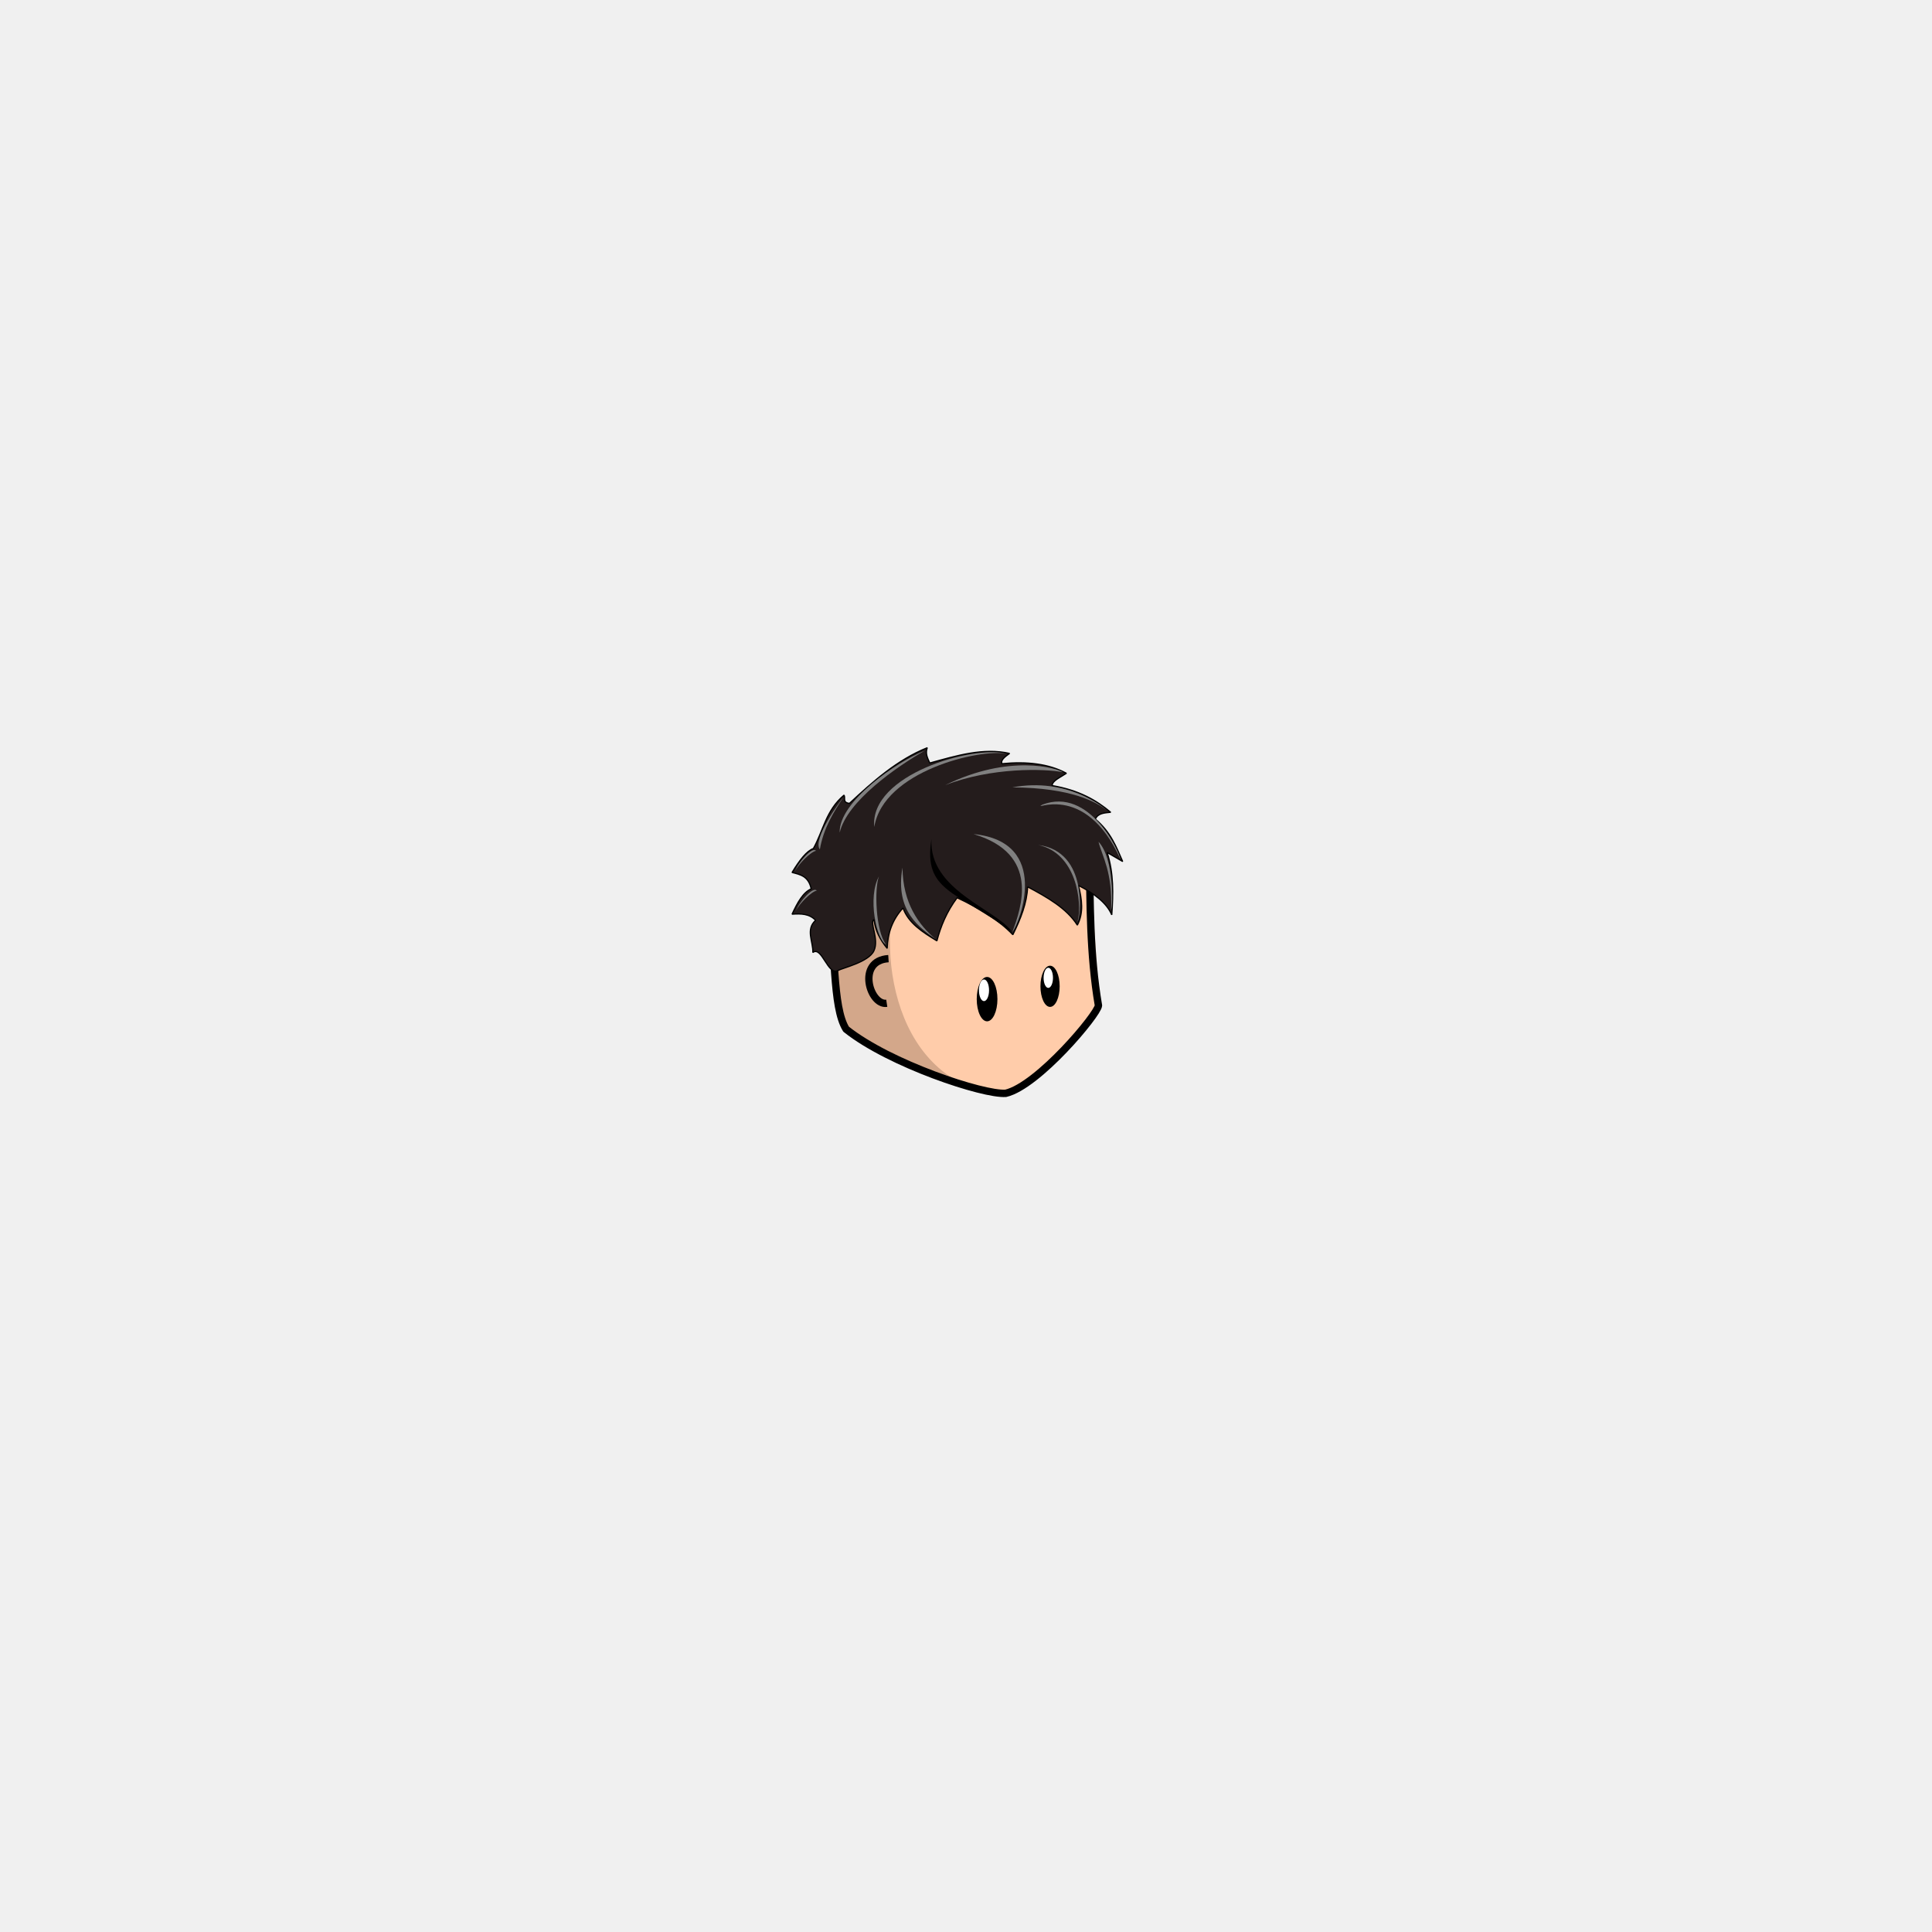
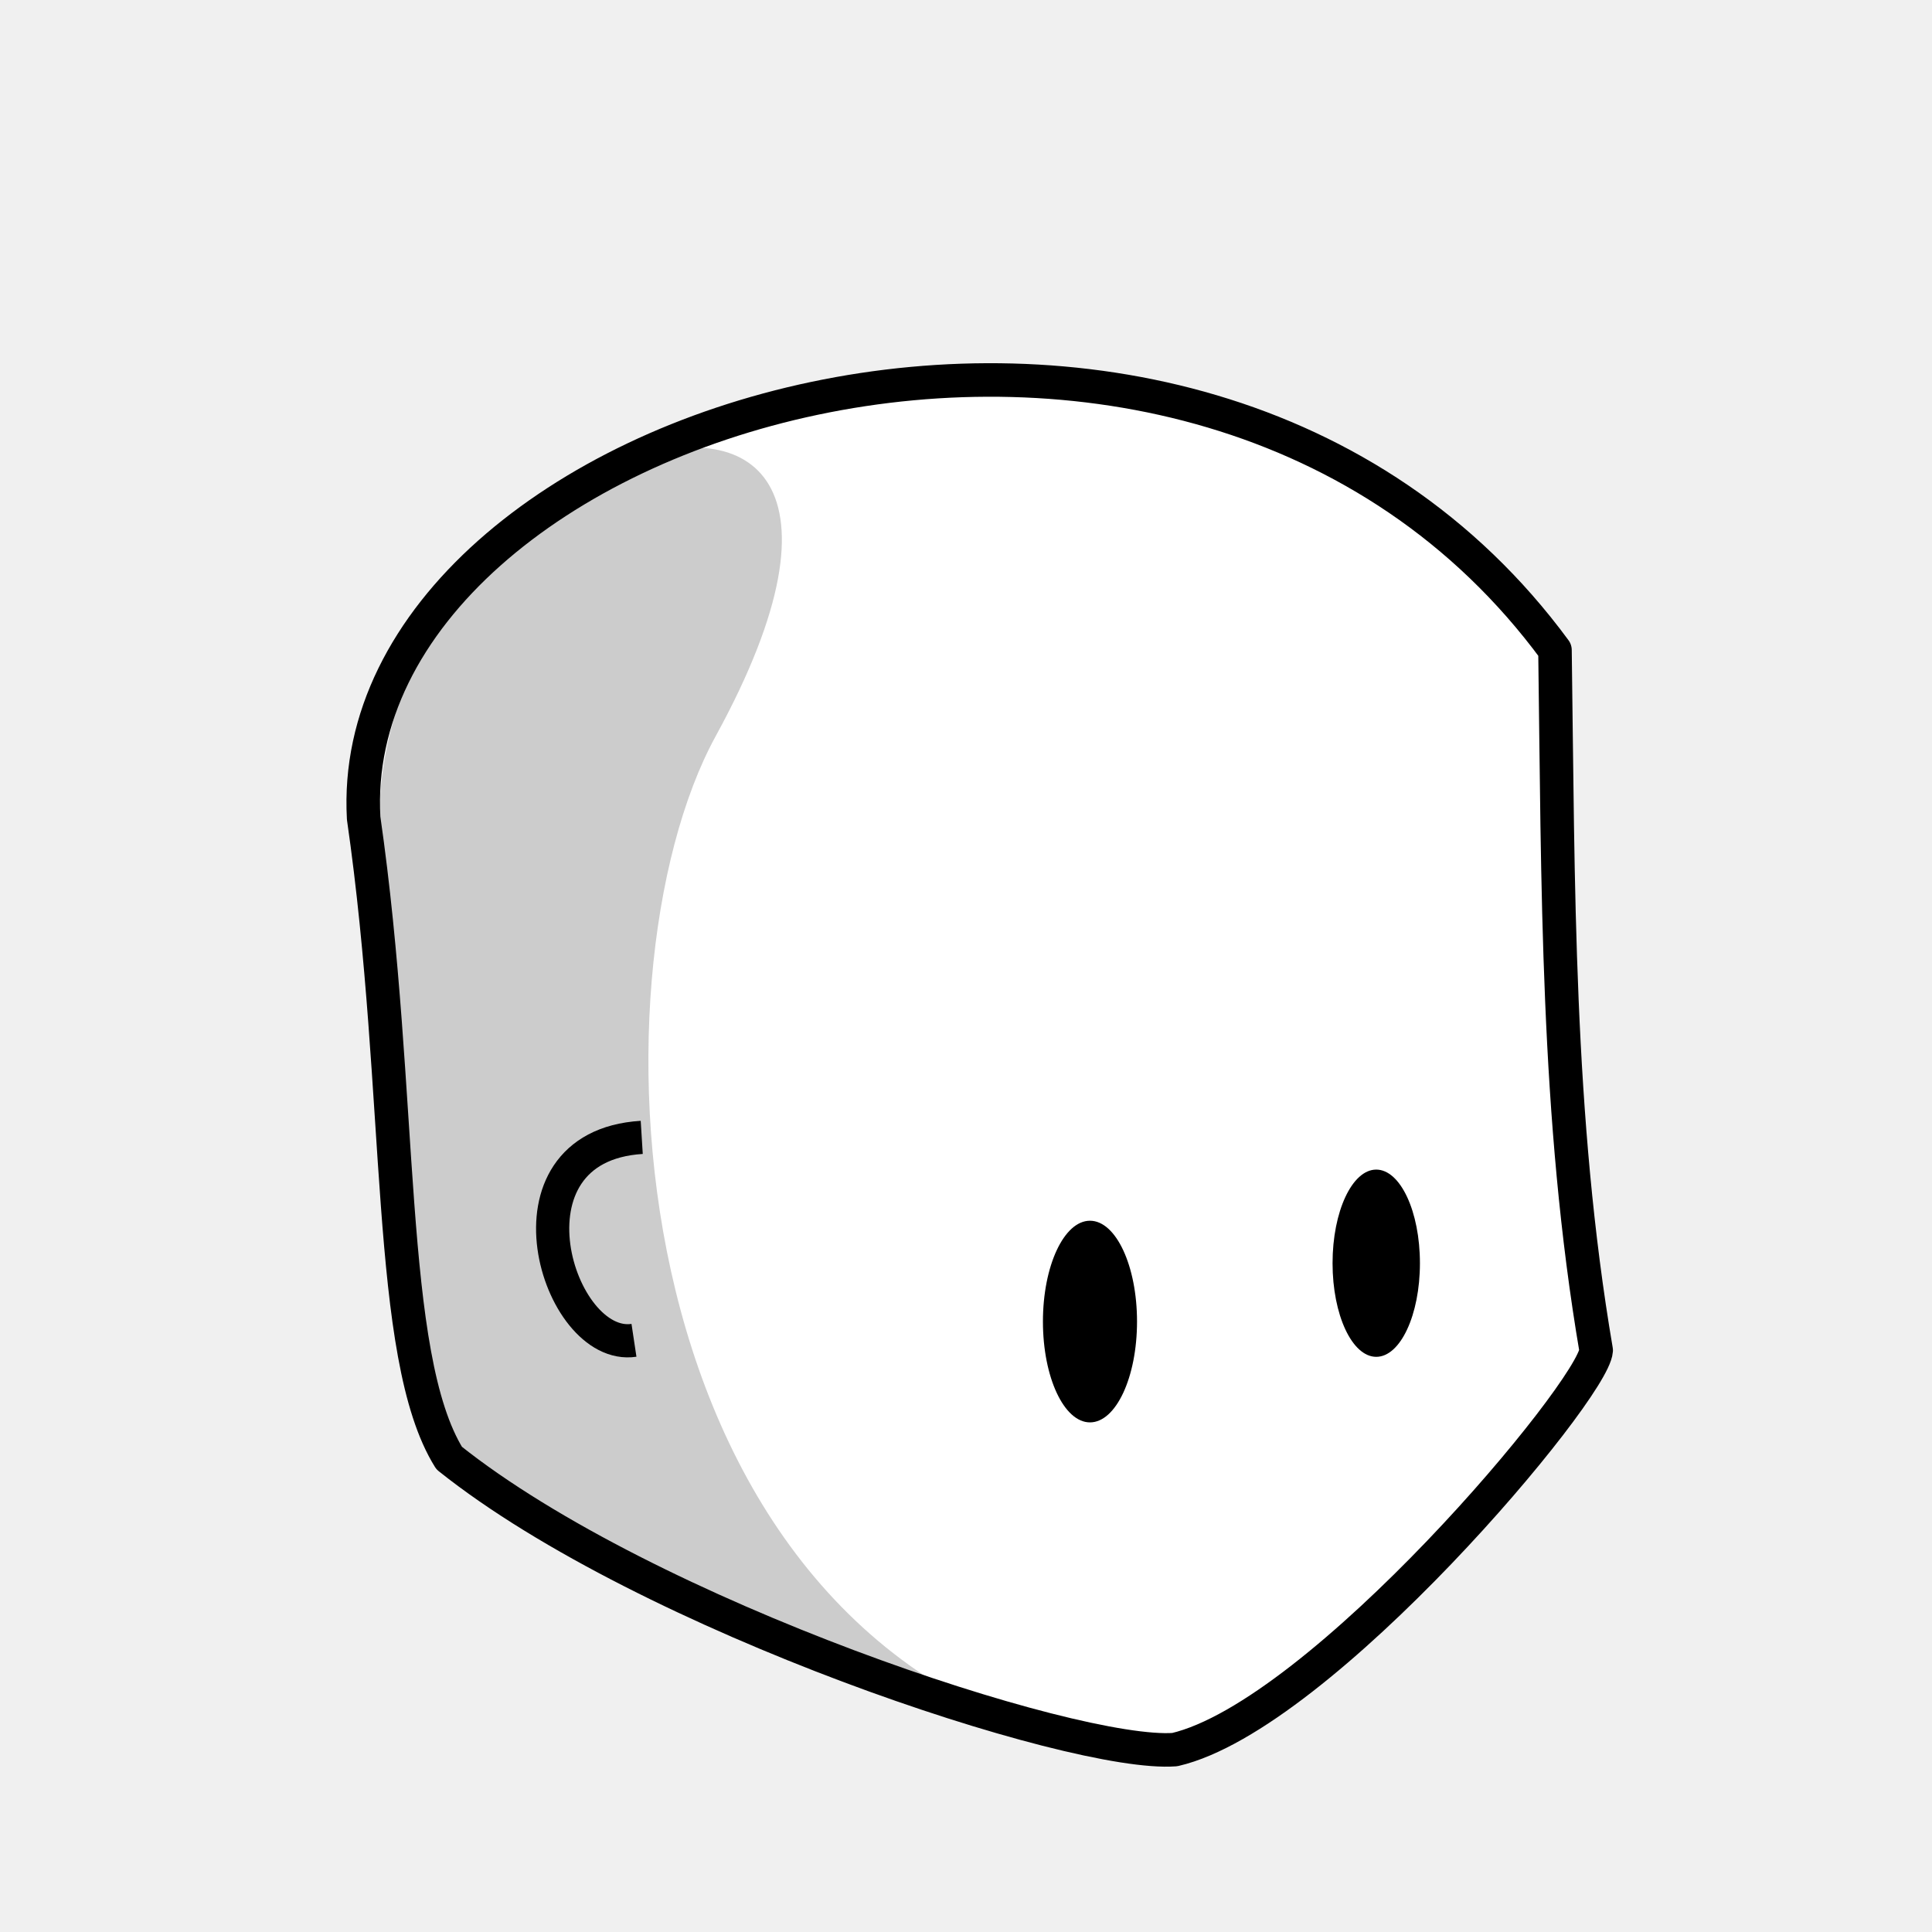
- <svg xmlns="http://www.w3.org/2000/svg" width="500" height="500" viewBox="0 0 132.292 132.292" version="1.1" id="svg8">
+ <svg xmlns="http://www.w3.org/2000/svg" width="110" height="110" viewBox="0 0 29.104 29.104" version="1.1" id="svg8">
  <defs id="defs2" />
-   <g id="layer1" transform="translate(0,-164.7083)">
-     <g id="g4578" transform="matrix(0.2554863,0,0,0.2554863,48.75402,168.9965)">
-       <path style="fill:#ffccaa;fill-opacity:1;stroke:none;stroke-width:1.036px;stroke-linecap:butt;stroke-linejoin:miter;stroke-opacity:1" d="m 78.725,276.239 c 10.894,-5.235 18.074,-14.184 24.847,-23.54 -1.481,-42.457 -4.607,-35.052 -8.941,-44.856 l -54.921,6.277 -3.768,44.931 c 5.151,3.208 21.776,12.078 42.782,17.188 z" id="path4633" />
-       <path style="fill:#d3a78a;fill-opacity:1;stroke:none;stroke-width:1.036px;stroke-linecap:butt;stroke-linejoin:miter;stroke-opacity:1" d="M 74.099,276.179 C 61.232,272.091 48.564,265.826 35.943,259.051 l -3.008,-13.098 5.361,-21.969 9.945,7.492 -9.945,3.753 c -15.188,-36.264 29.83,-48.815 13.362,-18.752 -7.769,14.183 -6.018,53.161 22.44,59.7 z" id="path4631" />
-       <path id="path3699" d="m 35.943,259.051 c 11.658,9.307 36.812,17.638 42.782,17.188 8.623,-2.001 24.673,-21.159 24.847,-23.54 -2.347,-13.763 -2.236,-27.525 -2.429,-41.288 -21.455,-29.157 -71.555,-13.735 -70.245,9.902 2.373,16.448 1.277,31.683 5.044,37.738 z" style="fill:none;stroke:#000000;stroke-width:1.977;stroke-linecap:round;stroke-linejoin:round;stroke-miterlimit:4;stroke-dasharray:none;stroke-opacity:1" />
+   <g id="layer1" transform="translate(-54.19877,-210.7252)">
+     <g id="g4578" transform="matrix(0.2554863,0,0,0.2554863,51.78265,166.5063)">
+       <path id="path3699" d="m 35.943,259.051 c 11.658,9.307 36.812,17.638 42.782,17.188 8.623,-2.001 24.673,-21.159 24.847,-23.54 -2.347,-13.763 -2.236,-27.525 -2.429,-41.288 -21.455,-29.157 -71.555,-13.735 -70.245,9.902 2.373,16.448 1.277,31.683 5.044,37.738 z" style="fill:#ffffff;stroke:#000000;stroke-width:1.977;stroke-linecap:round;stroke-linejoin:round;stroke-miterlimit:4;stroke-dasharray:none;stroke-opacity:1" />
+       <path style="fill:#000000;fill-opacity:1;stroke:none;stroke-width:1.036px;stroke-linecap:butt;stroke-linejoin:miter;stroke-opacity:1;opacity:0.2" d="M 74.099,276.179 C 61.232,272.091 48.564,265.826 35.943,259.051 l -3.008,-13.098 0.174,-11.018 -1.39,-4.419 0.622,-4.124 c -5.582,-26.081 35.785,-39.977 19.318,-9.915 -7.769,14.183 -6.018,53.161 22.44,59.7 z" id="path4631" />
      <ellipse transform="scale(1,-1)" style="stroke-width:0.262" ry="5.945" rx="2.774" cy="-251" cx="73.725" id="path3703" />
-       <ellipse id="ellipse3734" cx="72.899" cy="-248.627" rx="1.354" ry="2.902" style="fill:#ffffff;stroke-width:0.128" transform="scale(1,-1)" />
      <ellipse id="ellipse3738" cx="-90.604" cy="-247.56" rx="2.576" ry="5.52" style="stroke-width:0.243" transform="scale(-1)" />
-       <ellipse transform="scale(-1)" style="fill:#ffffff;stroke-width:0.119" ry="2.694" rx="1.257" cy="-245.291" cx="-90.129" id="ellipse3740" />
-       <path id="path3746" d="m 27.171,210.629 c 2.669,-4.786 3.322,-10.176 8.202,-14.298 0.488,0.733 -0.522,1.966 1.465,2.2 6.273,-5.867 12.882,-11.728 20.86,-14.914 -0.605,1.532 0.083,2.805 0.67,4.099 7.204,-1.992 14.42,-4.165 21.384,-2.566 -1.296,0.917 -2.452,1.833 -2.051,2.75 6.689,-0.653 12.565,0.016 17.283,2.566 -1.539,1.061 -3.85,2.012 -3.808,3.3 7.224,1.24 11.88,3.948 15.672,7.149 -1.651,0.185 -3.402,0.22 -4.101,1.833 4.208,3.57 5.594,7.489 7.323,11.365 l -4.166,-2.415 c 1.782,5.571 1.643,11.142 1.237,16.714 -1.356,-3.168 -4.626,-5.698 -8.934,-7.882 0.957,3.736 1.436,7.385 -0.293,10.632 -2.87,-4.523 -8.041,-7.435 -13.328,-10.265 -0.159,4.277 -1.838,8.555 -3.955,12.832 -3.649,-3.832 -8.829,-7.052 -14.939,-9.899 -2.766,3.712 -4.374,7.59 -5.419,11.549 -3.861,-2.349 -7.635,-4.759 -9.081,-8.799 -2.83,3.091 -4.129,6.739 -4.247,10.815 -2,-2.455 -3.154,-4.779 -3.526,-7.699 -1.34,0.555 1.458,5.207 -0.026,8.358 -1.435,3.048 -8.464,4.597 -9.603,5.26 -2.718,1.58 -4.336,-6.63 -6.765,-4.819 0.11,-2.894 -2.003,-6.159 0.732,-8.616 -1.639,-1.777 -3.93,-1.816 -6.298,-1.65 1.43,-3.098 2.966,-5.877 5.126,-6.783 -0.723,-3.438 -2.968,-3.832 -5.126,-4.399 2.013,-3.337 3.945,-5.784 5.712,-6.416 z" style="fill:#241c1c;stroke:#000000;stroke-width:0.324px;stroke-linecap:round;stroke-linejoin:bevel;stroke-opacity:1" />
-       <path id="path27" d="m 70.098,206.759 c 20.844,2.078 12.396,23.729 10.389,26.284 2.411,-6.514 7.573,-20.942 -10.389,-26.284 z" style="fill:#808080;stroke:none;stroke-width:1.036px;stroke-linecap:butt;stroke-linejoin:miter;stroke-opacity:1" />
-       <path style="fill:#808080;fill-opacity:1;stroke:none;stroke-width:1.036px;stroke-linecap:butt;stroke-linejoin:miter;stroke-opacity:1" d="m 87.419,209.679 c 10.198,2.149 11.885,15.235 10.567,20.51 0.652,-0.653 3.158,-18.778 -10.567,-20.51 z" id="path29" />
-       <path style="fill:#808080;fill-opacity:1;stroke:none;stroke-width:1.036px;stroke-linecap:butt;stroke-linejoin:miter;stroke-opacity:1" d="m 46.607,236.334 c -2.539,-1.294 -4.965,-12.655 -1.863,-18.225 -1.235,3.102 -0.943,14.481 1.863,18.225 z" id="path31" />
-       <path style="fill:#808080;fill-opacity:1;stroke:none;stroke-width:1.036px;stroke-linecap:butt;stroke-linejoin:miter;stroke-opacity:1" d="m 34.222,206.38 c -0.284,-8.343 15.419,-19.052 22.786,-21.968 -7.516,4.291 -20.854,13.547 -22.786,21.968 z" id="path33" />
-       <path style="fill:#808080;fill-opacity:1;stroke:none;stroke-width:1.036px;stroke-linecap:butt;stroke-linejoin:miter;stroke-opacity:1" d="m 78.965,185.233 c -7.08,-1.419 -32.996,4.583 -35.477,19.619 -1.301,-13.992 26.408,-21.975 35.477,-19.619 z" id="path35" />
-       <path style="fill:#808080;fill-opacity:1;stroke:none;stroke-width:1.036px;stroke-linecap:butt;stroke-linejoin:miter;stroke-opacity:1" d="m 62.454,193.667 c 17.298,-8.518 30.143,-4.519 31.562,-3.499 -4.864,-0.929 -19.052,-1.374 -31.562,3.499 z" id="path37" />
-       <path style="fill:#808080;fill-opacity:1;stroke:none;stroke-width:1.036px;stroke-linecap:butt;stroke-linejoin:miter;stroke-opacity:1" d="m 80.49,194.246 c 14.632,-2.764 24.396,5.261 25.538,6.308 -2.823,-2.286 -9.498,-6.214 -25.538,-6.308 z" id="path39" />
-       <path style="fill:#808080;fill-opacity:1;stroke:none;stroke-width:1.036px;stroke-linecap:butt;stroke-linejoin:miter;stroke-opacity:1" d="m 88.509,198.883 c 12.786,-4.886 20.781,12.917 20.932,14.584 -9.649,-21.383 -24.212,-12.44 -20.932,-14.584 z" id="path41" />
-       <path style="fill:#808080;fill-opacity:1;stroke:none;stroke-width:1.036px;stroke-linecap:butt;stroke-linejoin:miter;stroke-opacity:1" d="m 103.589,208.824 c 4.181,4.405 3.909,17.234 3.367,18.274 0.389,-10.303 -2.308,-14.124 -3.367,-18.274 z" id="path43" />
-       <path style="fill:#808080;fill-opacity:1;stroke:none;stroke-width:1.036px;stroke-linecap:butt;stroke-linejoin:miter;stroke-opacity:1" d="m 51.056,215.749 c -2.111,11.888 4.838,16.202 9.003,19.284 -4.679,-3.871 -8.94,-9.841 -9.003,-19.284 z" id="path47" />
-       <path id="path79" d="m 35.239,196.903 c -0.806,0.803 -8.39,11.203 -6.336,13.976 0.957,-5.62 3.714,-10.134 6.336,-13.976 z" style="fill:#808080;fill-opacity:1;stroke:none;stroke-width:1.036px;stroke-linecap:butt;stroke-linejoin:miter;stroke-opacity:1" />
-       <path style="fill:#808080;fill-opacity:1;stroke:none;stroke-width:1.036px;stroke-linecap:butt;stroke-linejoin:miter;stroke-opacity:1" d="m 27.873,211.257 c -0.922,-1.208 -4.701,2.951 -5.629,5.527 0.895,-2.076 4.364,-5.377 5.629,-5.527 z" id="path81" />
-       <path id="path83" d="m 28.069,221.916 c -0.922,-1.208 -4.701,2.951 -5.629,5.527 0.895,-2.076 4.364,-5.377 5.629,-5.527 z" style="fill:#808080;fill-opacity:1;stroke:none;stroke-width:1.036px;stroke-linecap:butt;stroke-linejoin:miter;stroke-opacity:1" />
-       <path id="path87" d="m 58.816,208.119 c -2.242,13.981 6.391,13.735 21.671,24.925 -4.221,-6.16 -22.393,-11.166 -21.671,-24.925 z" style="fill:#000000;fill-opacity:1;stroke:none;stroke-width:1.036px;stroke-linecap:butt;stroke-linejoin:miter;stroke-opacity:1" />
    </g>
-     <path style="fill:none;stroke:#000000;stroke-width:0.5;stroke-linecap:butt;stroke-linejoin:miter;stroke-opacity:1;stroke-miterlimit:4;stroke-dasharray:none" d="m 60.837,230.35 c -2.218,0.137 -1.272,3.231 -0.117,3.057" id="path4629" />
+     <path style="fill:none;stroke:#000000;stroke-width:0.5;stroke-linecap:butt;stroke-linejoin:miter;stroke-miterlimit:4;stroke-dasharray:none;stroke-opacity:1" d="m 63.866,227.859 c -2.218,0.137 -1.272,3.231 -0.117,3.057" id="path4629" />
  </g>
</svg>
